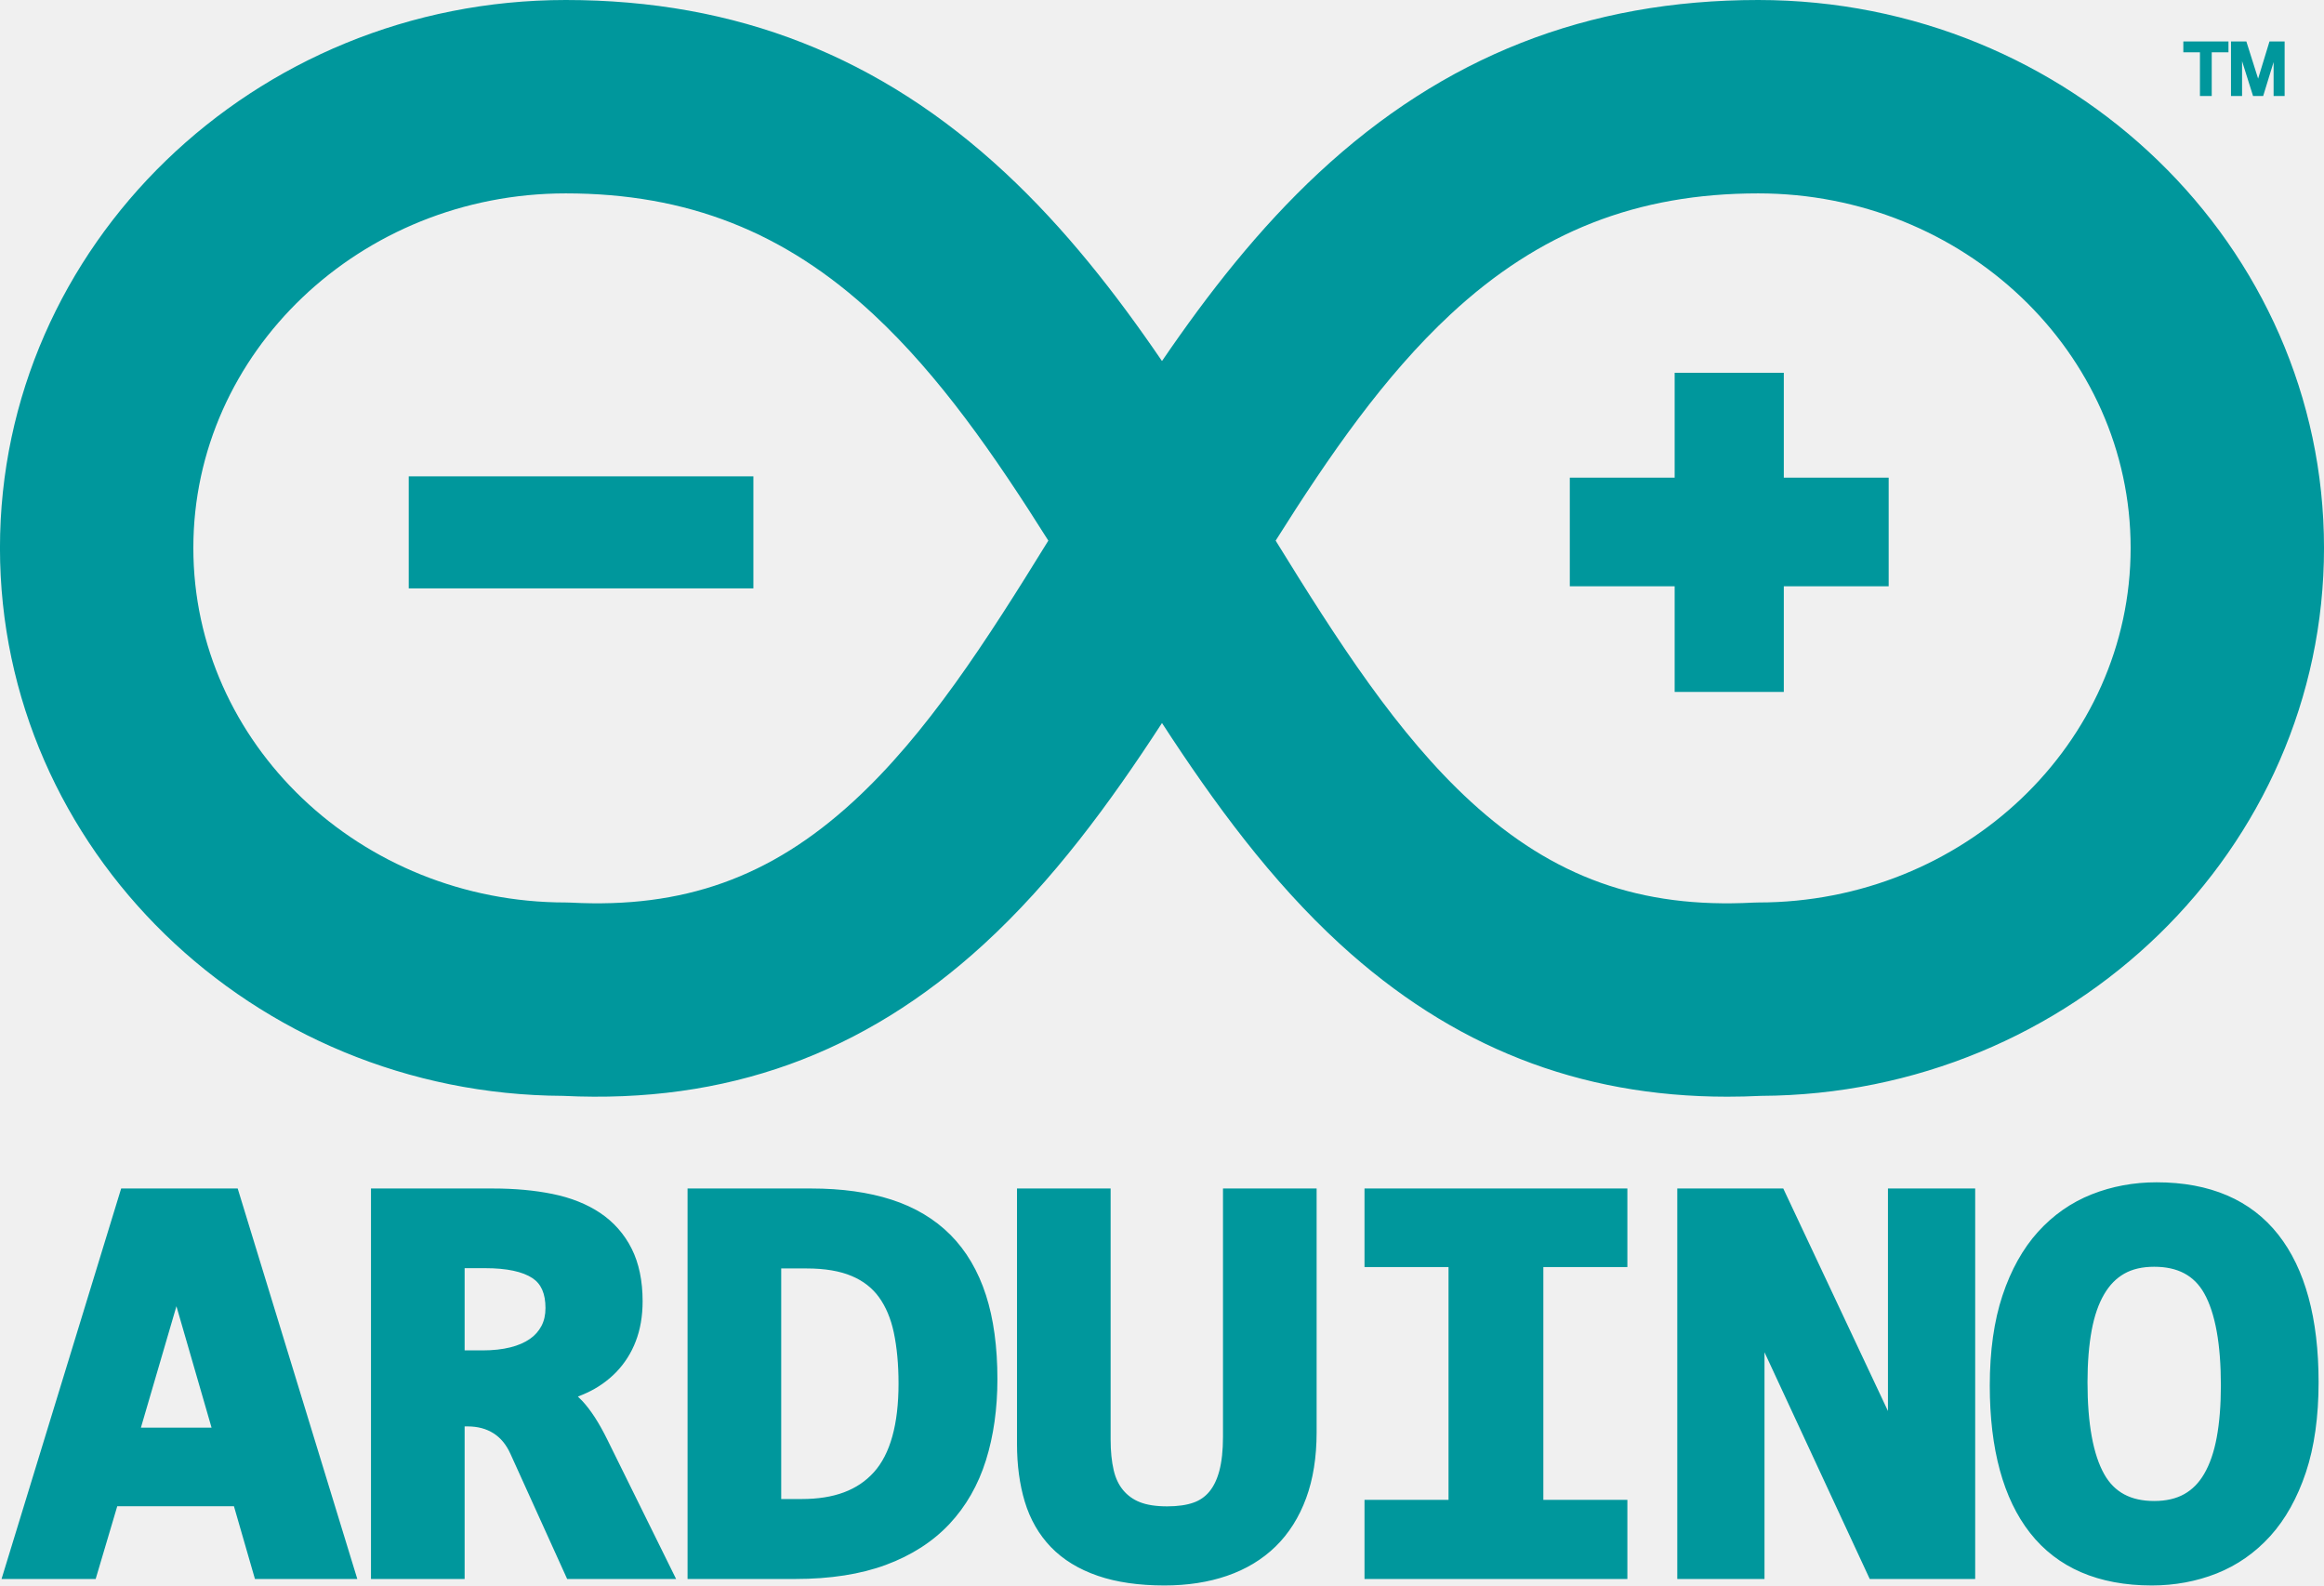
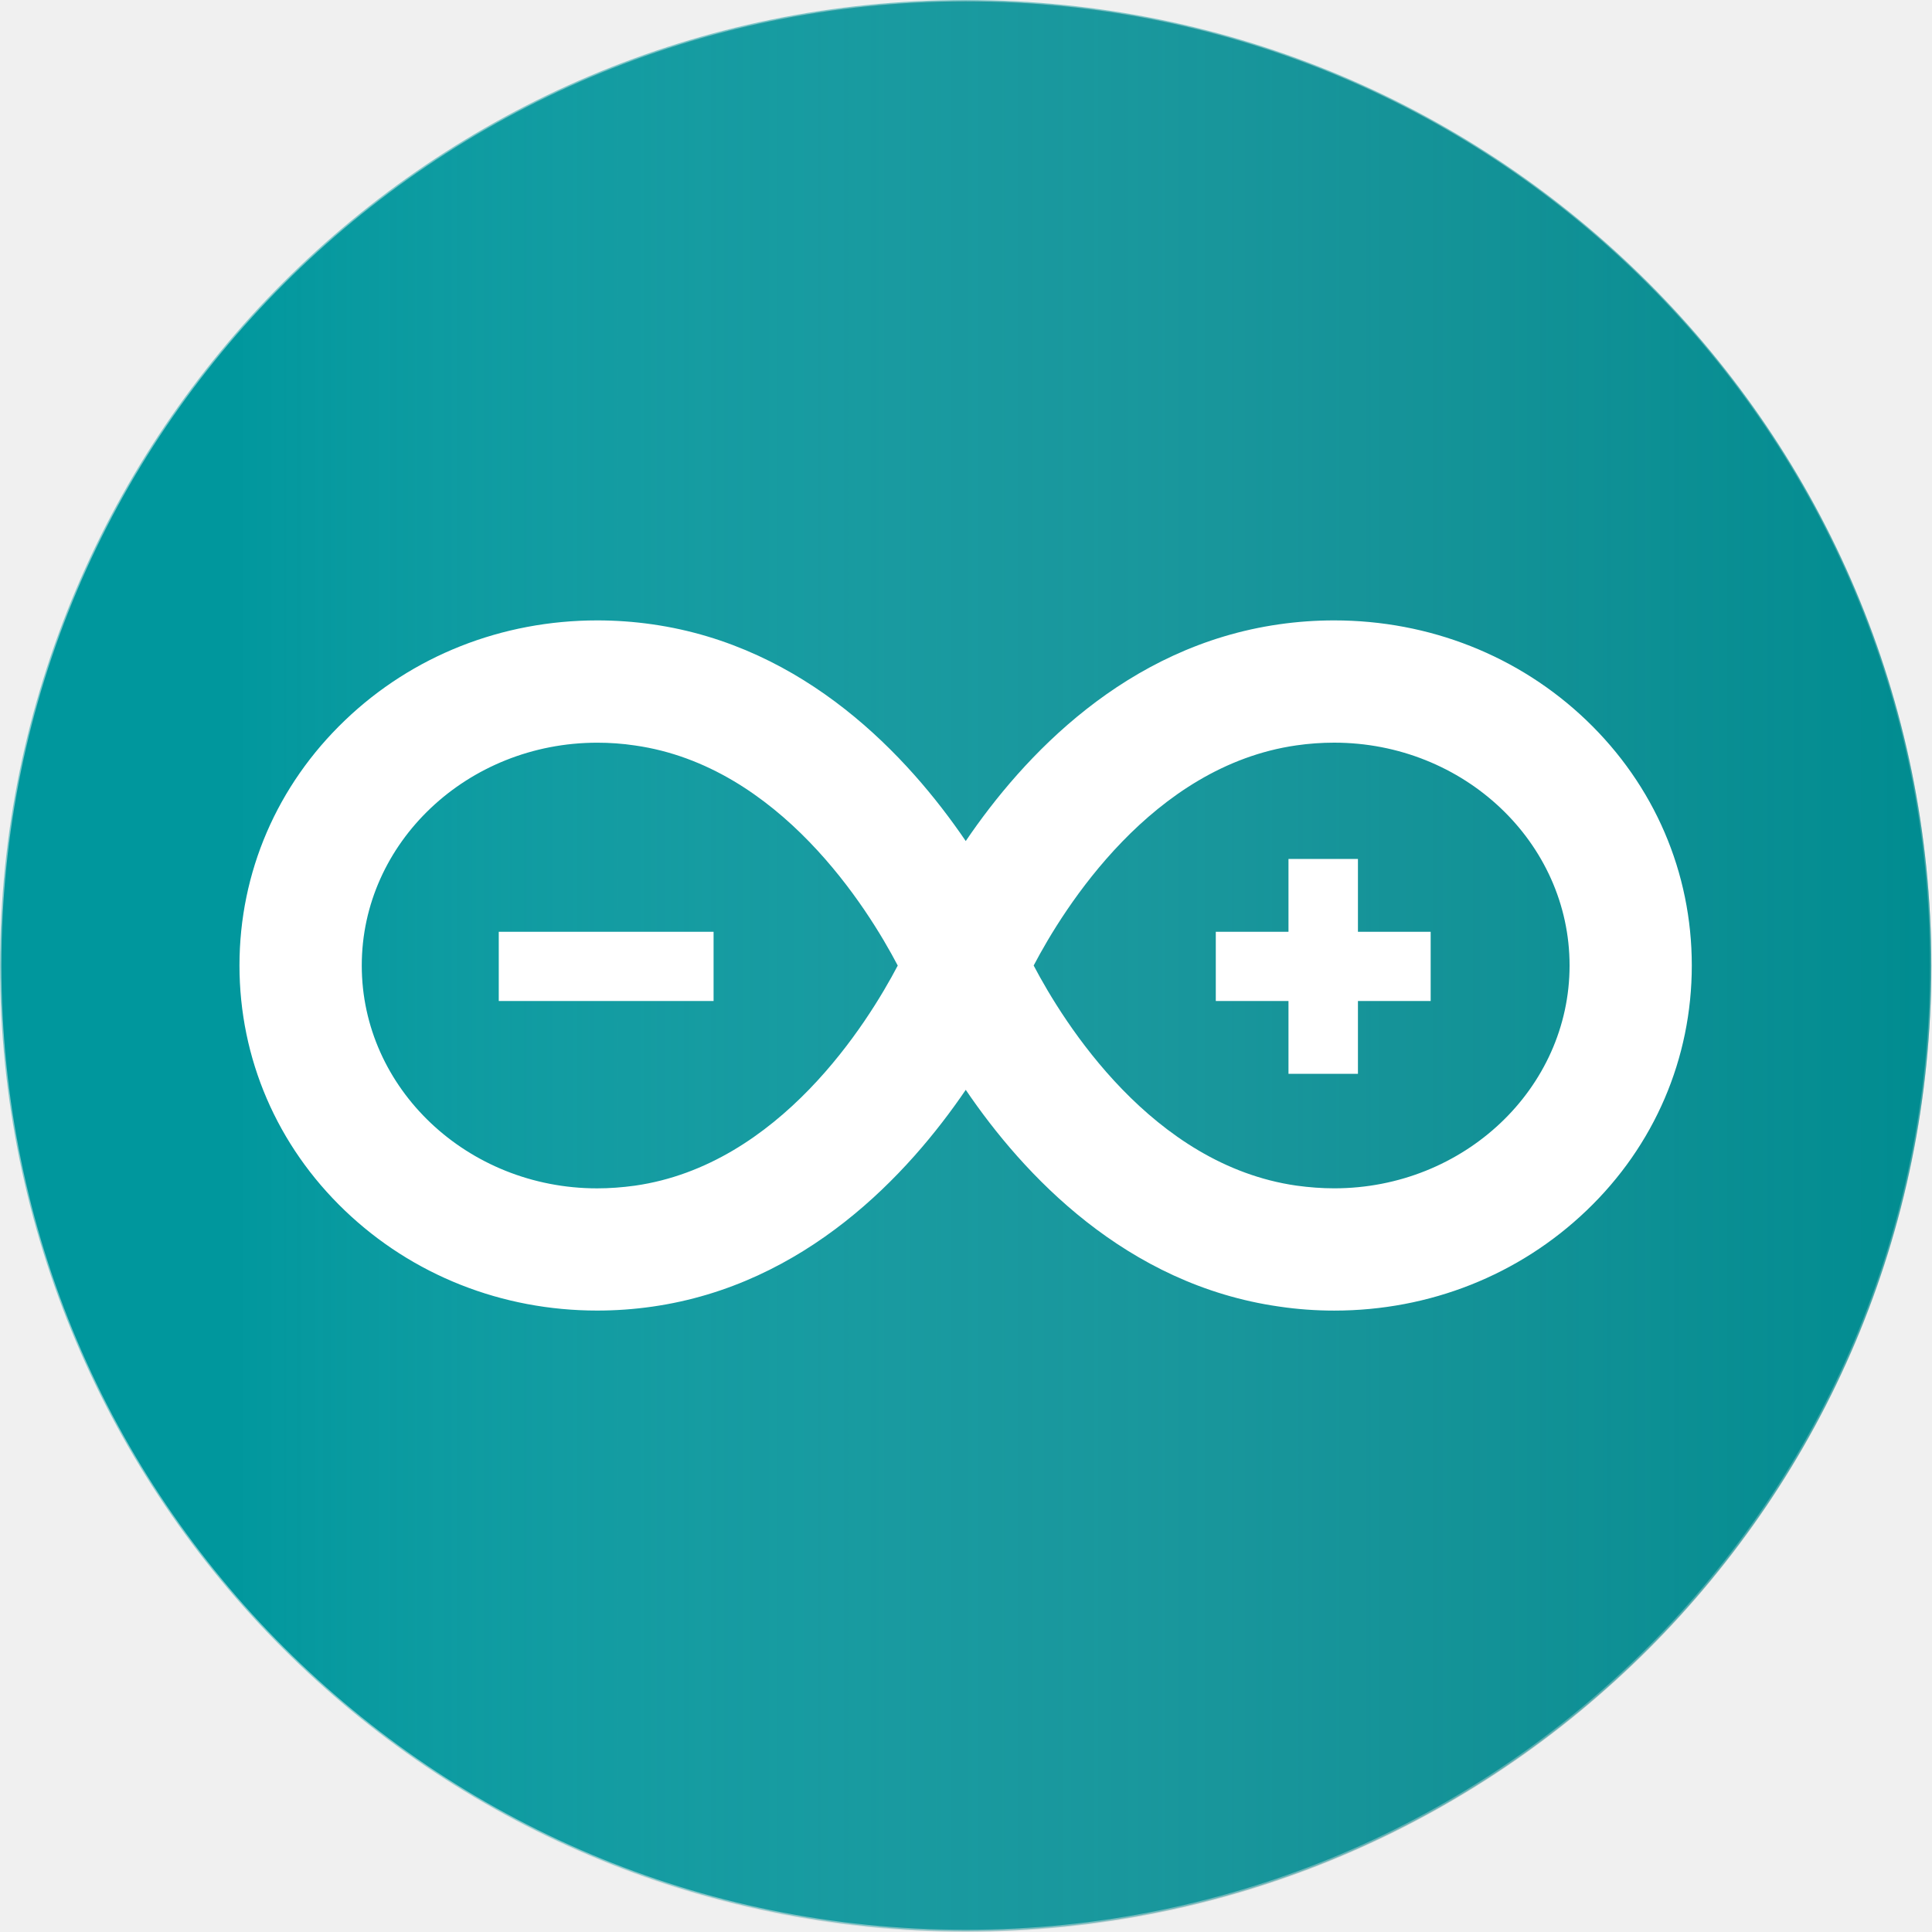
- <svg xmlns="http://www.w3.org/2000/svg" preserveAspectRatio="xMinYMin meet" viewBox="0.75 0 255 173.95">
-   <g fill="#00979C">
-     <path d="M14.044 130.399L.919 173.242h10.328l2.369-7.983h12.803l2.305 7.983h11.231l-13.124-42.843H14.044zm2.166 26.242l3.899-13.325 3.855 13.325H16.21zM64.632 153.696a8.386 8.386 0 0 0-.474-.47c.323-.122.638-.252.946-.394a10.782 10.782 0 0 0 3.255-2.28 10.007 10.007 0 0 0 2.148-3.389c.5-1.287.754-2.766.754-4.393 0-2.243-.405-4.183-1.201-5.768a10.17 10.17 0 0 0-3.461-3.924c-1.447-.97-3.207-1.671-5.232-2.082-1.946-.395-4.138-.597-6.513-.597H41.456v42.843h10.275v-16.74h.305c1.124 0 2.061.247 2.864.757.797.505 1.408 1.25 1.871 2.282l6.21 13.701h11.955l-7.545-15.283c-.914-1.856-1.817-3.249-2.759-4.263zm-4.469-8.219a3.95 3.95 0 0 1-1.26 1.418c-.581.408-1.302.721-2.146.931-.891.223-1.908.335-3.024.335h-2.002v-9.019h2.258c2.352 0 4.1.369 5.195 1.098.954.635 1.418 1.705 1.418 3.273 0 .758-.144 1.401-.439 1.964zM105.04 135.487c-1.73-1.739-3.912-3.041-6.485-3.868-2.508-.809-5.46-1.22-8.773-1.22H76.193v42.843h11.829c3.817 0 7.156-.52 9.923-1.545 2.81-1.039 5.157-2.547 6.974-4.481 1.814-1.93 3.166-4.288 4.016-7.007.834-2.662 1.256-5.656 1.256-8.899 0-3.535-.423-6.636-1.259-9.217-.854-2.644-2.163-4.866-3.892-6.606zm-8.401 26.037c-1.784 1.982-4.372 2.945-7.912 2.945h-2.26v-25.297h2.803c1.981 0 3.644.28 4.941.833 1.258.535 2.231 1.291 2.975 2.309.76 1.044 1.311 2.354 1.637 3.891.343 1.626.518 3.51.518 5.6 0 4.458-.909 7.728-2.702 9.719zM134.942 157.654c0 1.477-.136 2.736-.407 3.742-.252.939-.623 1.706-1.105 2.279a3.893 3.893 0 0 1-1.726 1.189c-.761.272-1.734.409-2.894.409-1.227 0-2.239-.157-3.008-.468a4.505 4.505 0 0 1-1.817-1.31c-.486-.585-.834-1.319-1.035-2.185-.224-.956-.337-2.081-.337-3.347v-27.564h-10.274v28.028c0 2.316.287 4.442.851 6.318.587 1.949 1.555 3.634 2.878 5.005 1.323 1.37 3.055 2.43 5.148 3.147 2.034.701 4.492 1.056 7.305 1.056 2.515 0 4.823-.355 6.857-1.056 2.08-.713 3.873-1.794 5.33-3.214 1.458-1.422 2.589-3.212 3.362-5.32.76-2.07 1.146-4.494 1.146-7.205v-26.759h-10.274v27.255M150.47 139.018h9.22v25.544h-9.22v8.68h28.843v-8.68h-9.22v-25.544h9.22v-8.619H150.47v8.619M207.905 154.811l-11.486-24.412H184.79v42.843h9.569v-24.876l11.547 24.876h11.57v-42.843h-9.571v24.412M250.738 135.468c-3-3.815-7.497-5.749-13.364-5.749-2.51 0-4.904.445-7.116 1.322-2.243.889-4.225 2.273-5.892 4.117-1.652 1.828-2.964 4.179-3.897 6.986-.923 2.771-1.391 6.094-1.391 9.878 0 6.99 1.487 12.428 4.419 16.166 3 3.826 7.497 5.765 13.364 5.765 2.511 0 4.907-.445 7.119-1.322 2.244-.89 4.225-2.275 5.89-4.116 1.65-1.827 2.962-4.177 3.898-6.986.921-2.77 1.389-6.093 1.389-9.879 0-7.01-1.487-12.455-4.419-16.182zm-6.762 22.261c-.294 1.581-.753 2.914-1.364 3.963-.58.999-1.298 1.731-2.193 2.236-.892.503-2.003.758-3.301.758-2.568 0-4.358-.956-5.472-2.921-1.224-2.159-1.845-5.561-1.845-10.115 0-2.138.154-4.059.46-5.706.294-1.578.756-2.909 1.376-3.958.59-1.003 1.31-1.737 2.201-2.244.879-.501 1.982-.755 3.28-.755 2.588 0 4.383.954 5.486 2.916 1.215 2.16 1.831 5.565 1.831 10.119 0 2.144-.154 4.064-.459 5.707zM240.315 5.74h1.823v4.793h1.293V5.74h1.838V4.55h-4.954v1.19M249.768 4.55l-1.247 4.078-1.29-4.078h-1.687v5.983h1.216V6.711l1.206 3.822h1.11l1.144-3.723v3.723h1.21V4.55h-1.662M190.275 120.327c-16.288 0-30.214-5.492-42.47-16.725-7.571-6.937-13.813-15.436-19.556-24.273-5.742 8.837-11.985 17.336-19.555 24.273-13.169 12.069-28.267 17.511-46.149 16.634C28.444 120.088.747 93.176.747 60.118.747 26.969 28.596 0 62.827 0c18.732 0 34.503 6.199 48.21 18.95 6.584 6.125 12.142 13.23 17.212 20.664 5.07-7.434 10.629-14.539 17.212-20.664C159.168 6.199 174.939 0 193.671 0c34.232 0 62.08 26.969 62.08 60.118 0 33.058-27.696 59.97-61.798 60.118a74.818 74.818 0 0 1-3.678.091zM140.72 59.316c6.794 11.023 13.388 21.283 21.42 28.643 9.066 8.309 18.622 11.727 30.975 11.074l.556-.015c22.531 0 40.862-17.45 40.862-38.9 0-21.449-18.331-38.9-40.862-38.9-13.301 0-24.028 4.216-33.758 13.267-7.267 6.761-13.267 15.423-19.193 24.831zM62.827 21.218c-22.531 0-40.862 17.451-40.862 38.9 0 21.45 18.331 38.9 40.862 38.9l.557.015c12.354.653 21.908-2.765 30.974-11.074 8.032-7.36 14.627-17.62 21.42-28.643-5.926-9.408-11.926-18.07-19.192-24.831-9.731-9.051-20.458-13.267-33.759-13.267z" />
-     <path d="M196.477 52.407V40.901h-11.976v11.506h-11.505v11.918h11.505v11.591h11.976V64.325h11.506V52.407h-11.506M45.599 52.263h37.817v12.292H45.599V52.263z" />
+ <svg xmlns="http://www.w3.org/2000/svg" viewBox="0 0.02 1372.2 1372.68">
+   <path fill="#00979D" stroke="#81C9CB" stroke-width=".932" stroke-miterlimit="10" d="M1371.701 686.024c0 378.658-306.972 685.605-685.549 685.605C307.451 1371.629.5 1064.682.5 686.024.5 307.455 307.451.483 686.152.483c378.594.001 685.549 306.972 685.549 685.541z" />
+   <linearGradient id="a" gradientUnits="userSpaceOnUse" x1="-16.3" y1="16.071" x2="1354.901" y2="16.071" gradientTransform="matrix(1 0 0 -1 16.8 702.696)">
+     <stop offset=".117" stop-color="#fff" stop-opacity="0" />
+     <stop offset=".252" stop-color="#c0d1d3" stop-opacity=".153" />
+     <stop offset=".387" stop-color="#91b3b7" stop-opacity=".306" />
+     <stop offset=".52" stop-color="#6d9fa3" stop-opacity=".457" />
+     <stop offset=".65" stop-color="#4d9195" stop-opacity=".604" />
+     <stop offset=".776" stop-color="#30888b" stop-opacity=".746" />
+     <stop offset=".895" stop-color="#148386" stop-opacity=".881" />
+     <stop offset="1" stop-color="#008184" />
+   </linearGradient>
+   <linearGradient id="b" gradientUnits="userSpaceOnUse" x1="-16.8" y1="16.071" x2="1355.401" y2="16.071" gradientTransform="matrix(1 0 0 -1 16.8 702.696)">
+     <stop offset="0" stop-color="#fff" stop-opacity="0" />
+     <stop offset=".153" stop-color="#c0d1d3" stop-opacity=".153" />
+     <stop offset=".306" stop-color="#91b3b7" stop-opacity=".306" />
+     <stop offset=".457" stop-color="#6d9fa3" stop-opacity=".457" />
+     <stop offset=".604" stop-color="#4d9195" stop-opacity=".604" />
+     <stop offset=".746" stop-color="#30888b" stop-opacity=".746" />
+     <stop offset=".881" stop-color="#148386" stop-opacity=".881" />
+     <stop offset="1" stop-color="#008184" />
+   </linearGradient>
+   <path opacity=".5" fill="url(#a)" stroke="url(#b)" stroke-miterlimit="10" d="M1371.701 686.595c0 378.65-306.972 685.606-685.549 685.606C307.451 1372.201.5 1065.23.5 686.595.5 308.019 307.451 1.048 686.152 1.048c378.594.016 685.549 306.97 685.549 685.547z" />
+   <g fill="#FFF">
+     <path d="M947.959 931.196c-12.909 0-26.127-.929-39.127-2.864-108.978-15.554-181.848-93.822-222.665-153.989-40.946 60.166-113.811 138.512-222.74 154.045a275.864 275.864 0 0 1-39.133 2.785c-67.753 0-131.358-25.217-179.201-71.003-48.299-46.165-74.951-108.114-74.951-174.171 0-66.14 26.651-128.004 75.021-174.253 47.797-45.793 111.449-70.936 179.231-70.936 12.918 0 26.067.928 39.023 2.783 108.932 15.535 181.794 93.813 222.743 153.99 40.825-60.177 113.689-138.432 222.658-153.99 13-1.863 26.148-2.783 39.066-2.783 67.753 0 131.401 25.208 179.197 70.936 48.345 46.249 74.937 108.113 74.937 174.253 0 66.057-26.524 128.006-74.868 174.171-47.881 45.785-111.434 71.026-179.191 71.026M734.42 686.024c21.283 40.534 84.067 141.676 186.692 156.375 8.984 1.236 18.028 1.923 26.839 1.923 92.185 0 167.225-71.002 167.225-158.322s-75.023-158.321-167.291-158.321c-8.812 0-17.853.629-26.753 1.921-102.644 14.664-165.428 115.806-186.712 156.424M424.393 527.702c-92.308 0-167.36 70.998-167.36 158.321 0 87.305 75.021 158.322 167.245 158.322 8.852 0 17.897-.688 26.879-1.922 102.629-14.697 165.394-115.783 186.689-156.375-21.237-40.535-84.061-141.761-186.689-156.376-8.877-1.341-17.945-1.97-26.764-1.97" />
+     <path d="M354.37 662.051h152.625v49.181H354.37zM1016.484 662.051h-51.671v-51.747h-49.348v51.747h-51.648v49.181h51.648v51.737h49.348v-51.737h51.671z" />
  </g>
</svg>
